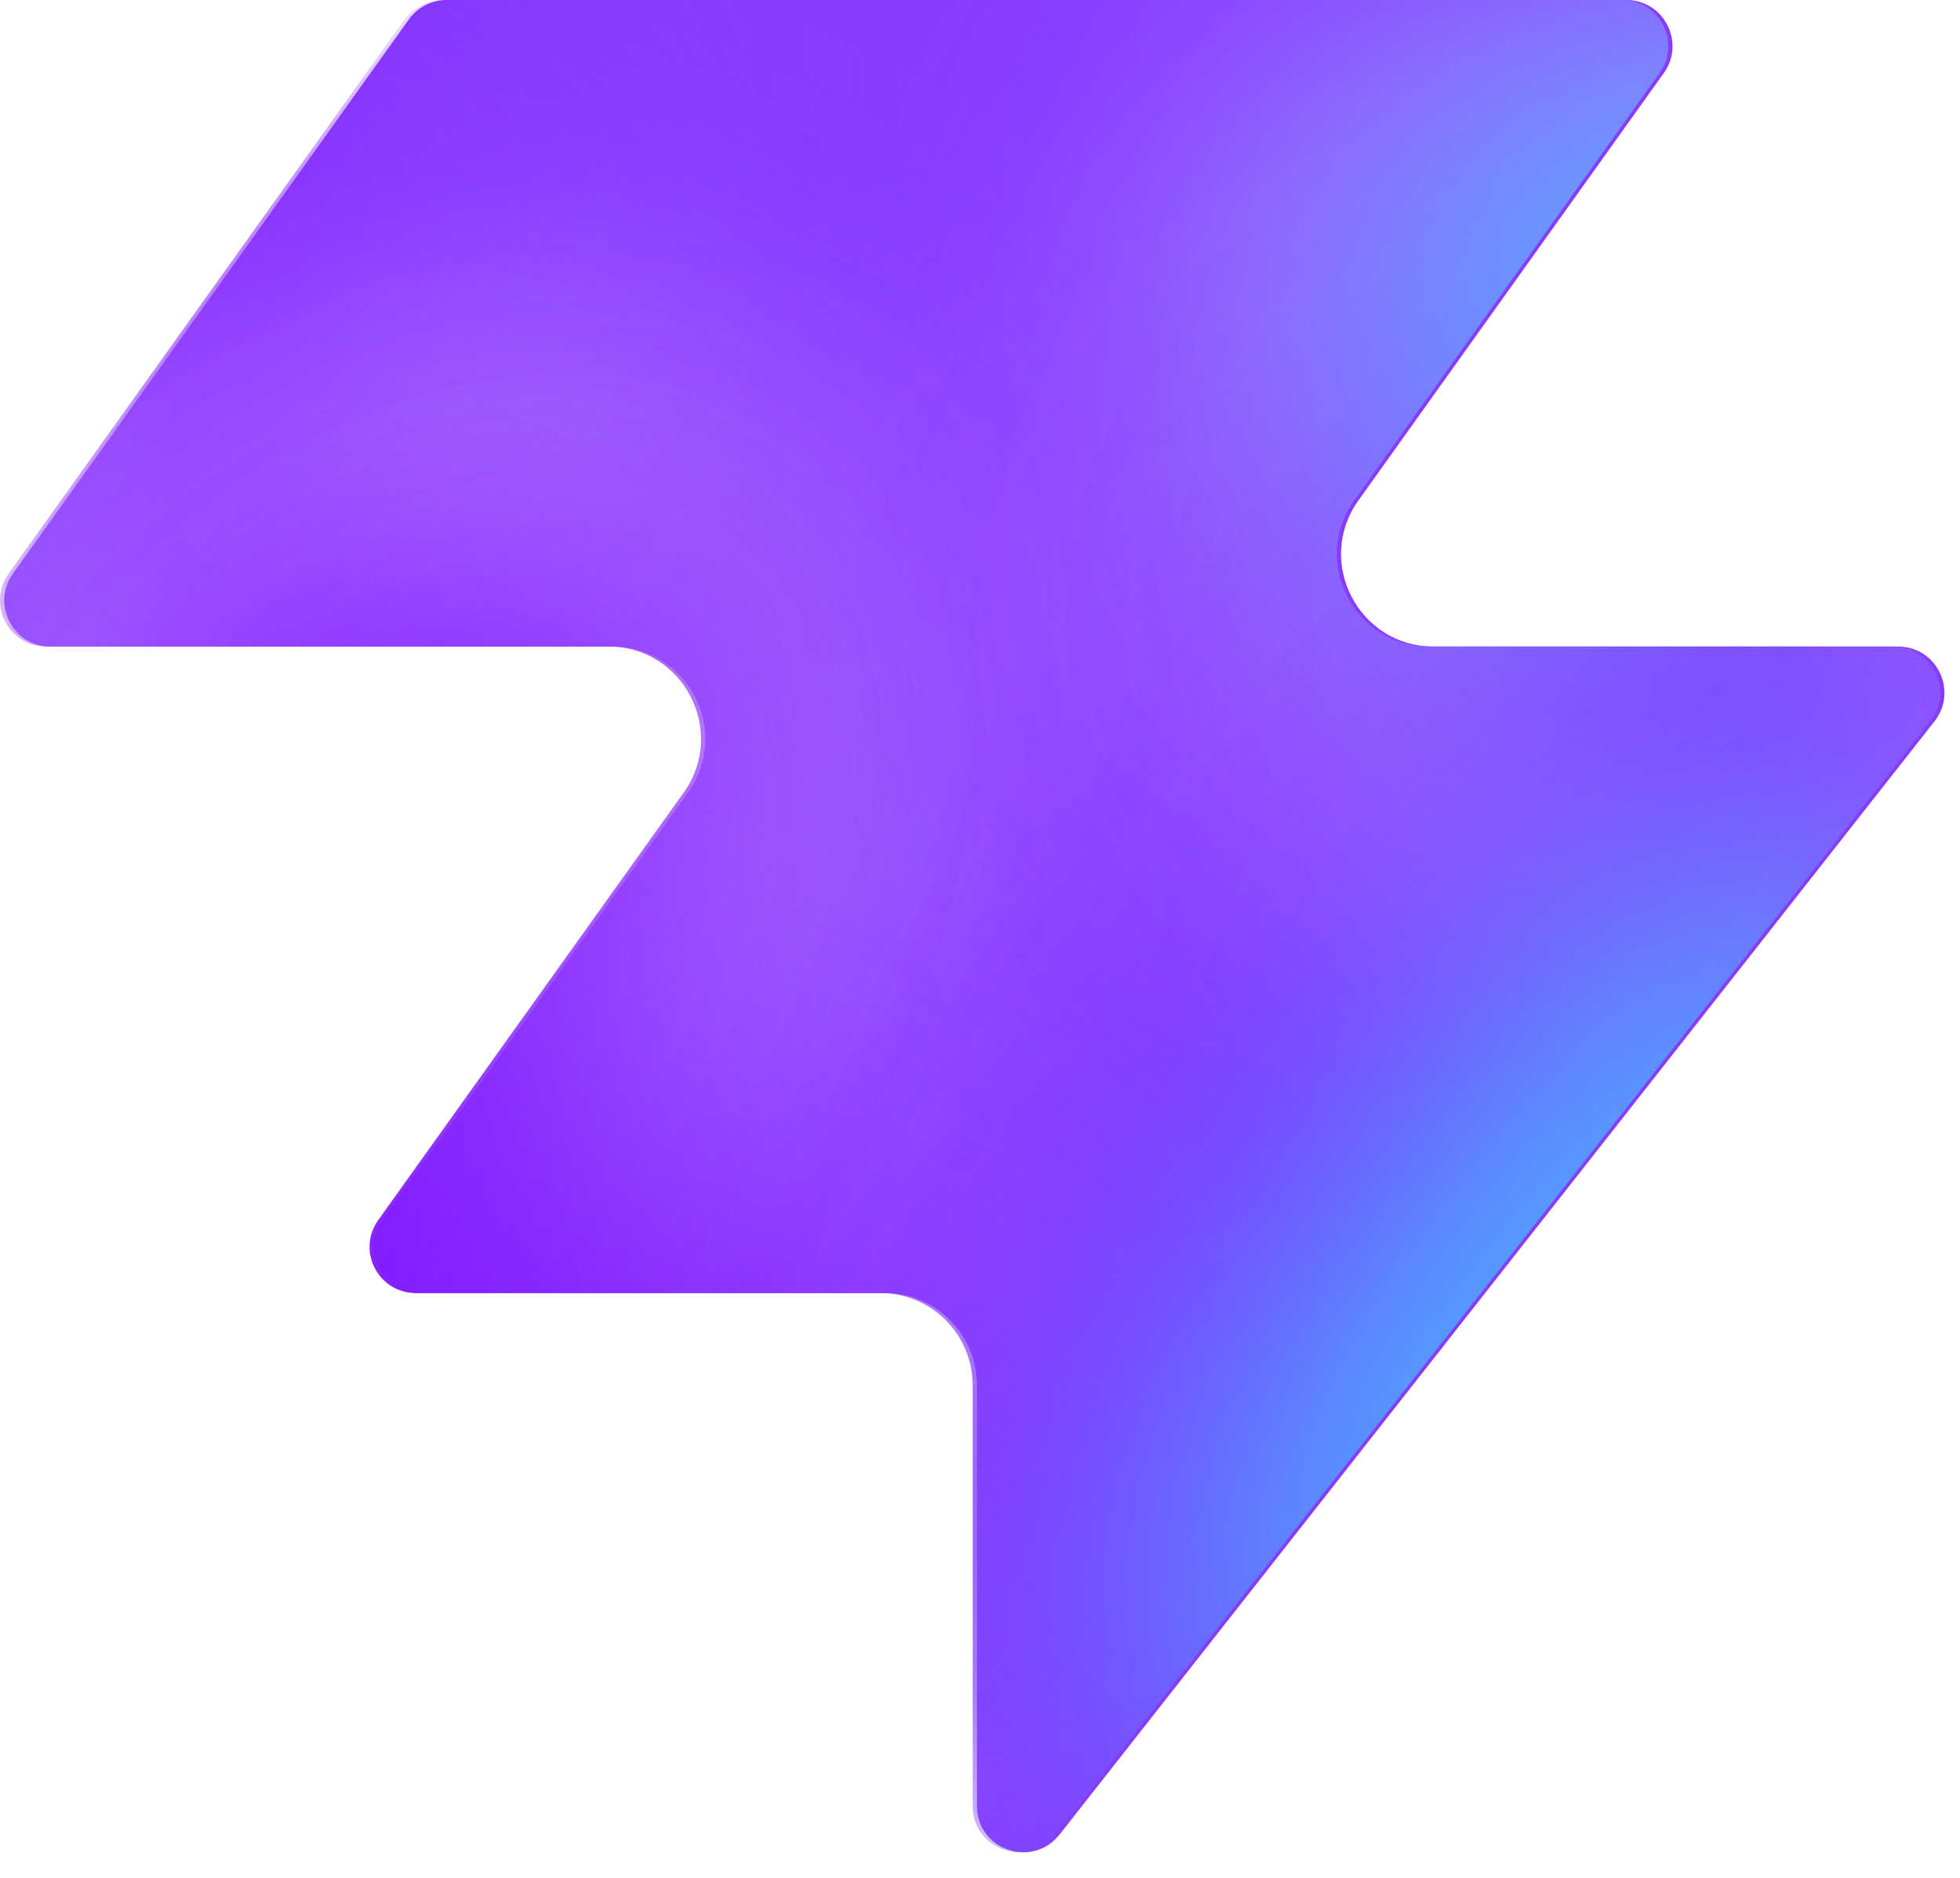
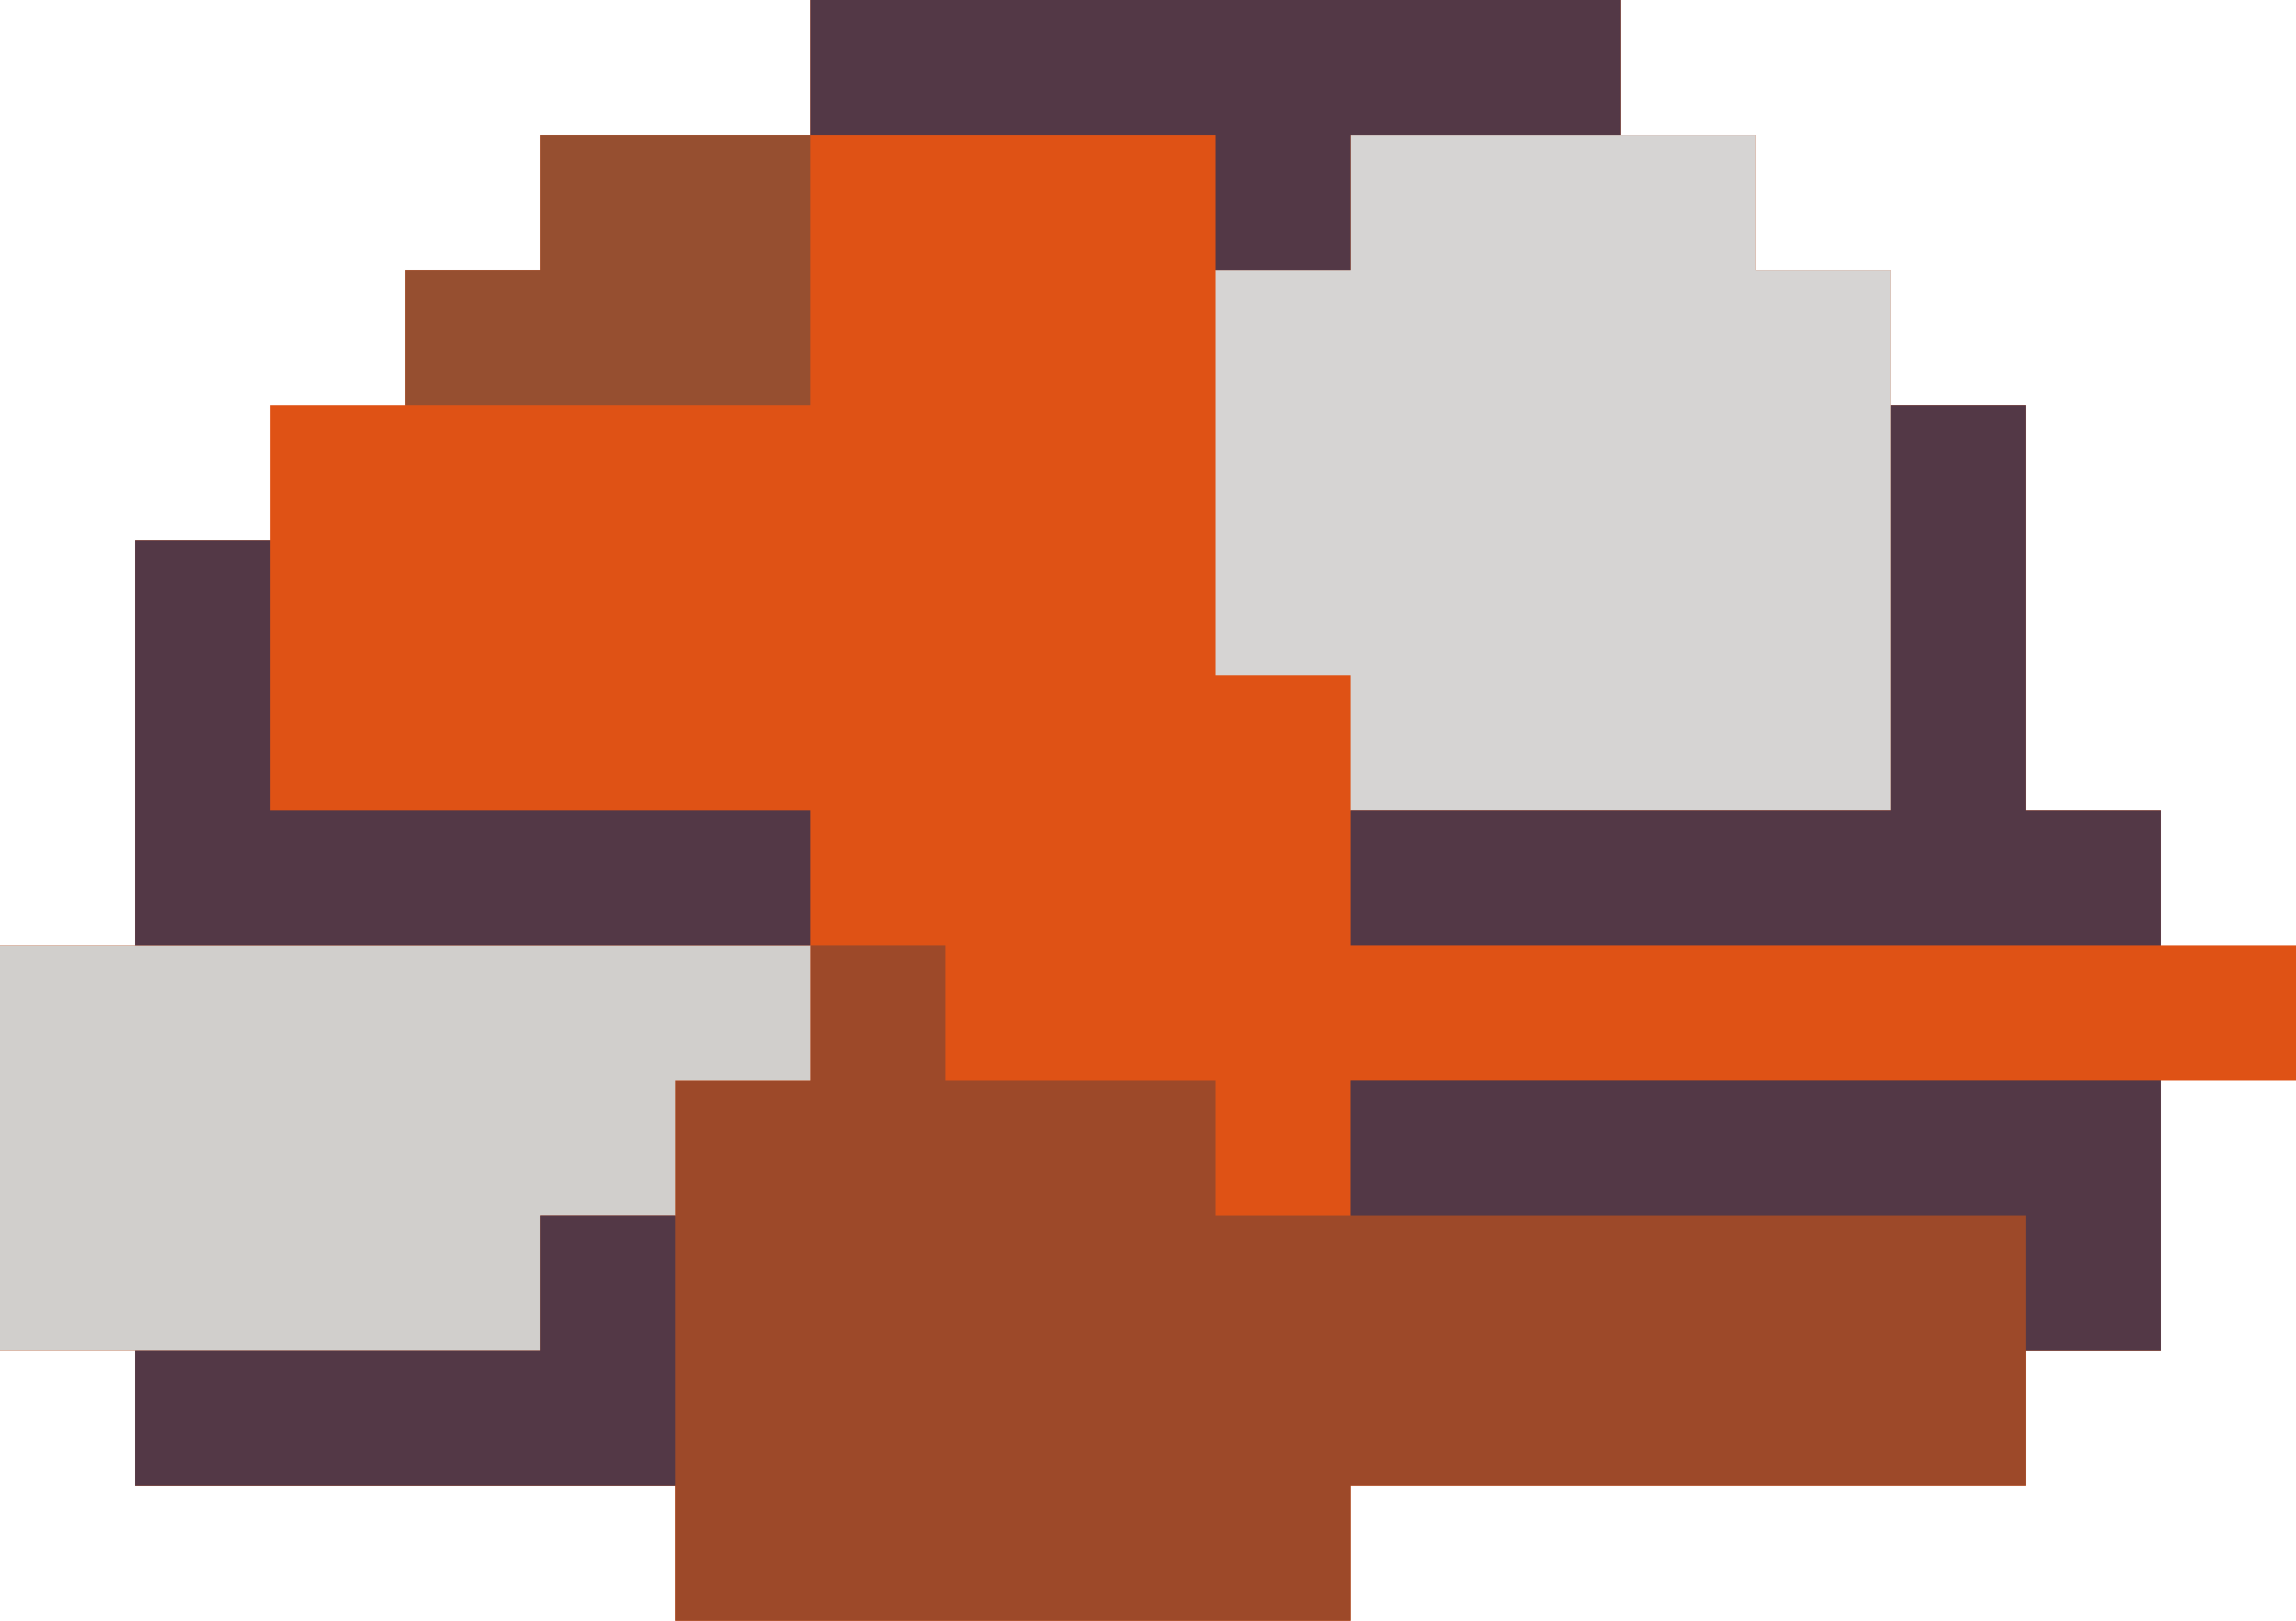
- <svg xmlns="http://www.w3.org/2000/svg" width="48" height="46" fill="none" viewBox="0 0 48 46">
-   <path fill="#863bff" d="M25.946 44.938c-.664.845-2.021.375-2.021-.698V33.937a2.26 2.26 0 0 0-2.262-2.262H10.287c-.92 0-1.456-1.04-.92-1.788l7.48-10.471c1.07-1.497 0-3.578-1.842-3.578H1.237c-.92 0-1.456-1.04-.92-1.788L10.013.474c.214-.297.556-.474.92-.474h28.894c.92 0 1.456 1.04.92 1.788l-7.48 10.471c-1.07 1.498 0 3.579 1.842 3.579h11.377c.943 0 1.473 1.088.89 1.83L25.947 44.94z" style="fill:#863bff;fill:color(display-p3 .525 .23 1);fill-opacity:1" />
-   <mask id="a" width="48" height="46" x="0" y="0" maskUnits="userSpaceOnUse" style="mask-type:alpha">
-     <path fill="#000" d="M25.842 44.938c-.664.844-2.021.375-2.021-.698V33.937a2.26 2.26 0 0 0-2.262-2.262H10.183c-.92 0-1.456-1.04-.92-1.788l7.48-10.471c1.07-1.498 0-3.579-1.842-3.579H1.133c-.92 0-1.456-1.04-.92-1.787L9.91.473c.214-.297.556-.474.92-.474h28.894c.92 0 1.456 1.04.92 1.788l-7.48 10.471c-1.07 1.498 0 3.578 1.842 3.578h11.377c.943 0 1.473 1.088.89 1.832L25.843 44.94z" style="fill:#000;fill-opacity:1" />
-   </mask>
-   <g mask="url(#a)">
-     <g filter="url(#b)">
-       <ellipse cx="5.508" cy="14.704" fill="#ede6ff" rx="5.508" ry="14.704" style="fill:#ede6ff;fill:color(display-p3 .927 .903 1);fill-opacity:1" transform="matrix(.00324 1 1 -.00324 -4.47 31.516)" />
-     </g>
-     <g filter="url(#c)">
-       <ellipse cx="10.399" cy="29.851" fill="#ede6ff" rx="10.399" ry="29.851" style="fill:#ede6ff;fill:color(display-p3 .927 .903 1);fill-opacity:1" transform="matrix(.00324 1 1 -.00324 -39.328 7.883)" />
-     </g>
-     <g filter="url(#d)">
-       <ellipse cx="5.508" cy="30.487" fill="#7e14ff" rx="5.508" ry="30.487" style="fill:#7e14ff;fill:color(display-p3 .492 .077 1);fill-opacity:1" transform="rotate(89.814 -25.913 -14.639)scale(1 -1)" />
-     </g>
-     <g filter="url(#e)">
-       <ellipse cx="5.508" cy="30.599" fill="#7e14ff" rx="5.508" ry="30.599" style="fill:#7e14ff;fill:color(display-p3 .492 .077 1);fill-opacity:1" transform="rotate(89.814 -32.644 -3.334)scale(1 -1)" />
-     </g>
-     <g filter="url(#f)">
-       <ellipse cx="5.508" cy="30.599" fill="#7e14ff" rx="5.508" ry="30.599" style="fill:#7e14ff;fill:color(display-p3 .492 .077 1);fill-opacity:1" transform="matrix(.00324 1 1 -.00324 -34.34 30.47)" />
-     </g>
-     <g filter="url(#g)">
-       <ellipse cx="14.072" cy="22.078" fill="#ede6ff" rx="14.072" ry="22.078" style="fill:#ede6ff;fill:color(display-p3 .927 .903 1);fill-opacity:1" transform="rotate(93.35 24.506 48.493)scale(-1 1)" />
-     </g>
-     <g filter="url(#h)">
-       <ellipse cx="3.47" cy="21.501" fill="#7e14ff" rx="3.47" ry="21.501" style="fill:#7e14ff;fill:color(display-p3 .492 .077 1);fill-opacity:1" transform="rotate(89.009 28.708 47.59)scale(-1 1)" />
-     </g>
-     <g filter="url(#i)">
-       <ellipse cx="3.47" cy="21.501" fill="#7e14ff" rx="3.47" ry="21.501" style="fill:#7e14ff;fill:color(display-p3 .492 .077 1);fill-opacity:1" transform="rotate(89.009 28.708 47.59)scale(-1 1)" />
-     </g>
-     <g filter="url(#j)">
-       <ellipse cx=".387" cy="8.972" fill="#7e14ff" rx="4.407" ry="29.108" style="fill:#7e14ff;fill:color(display-p3 .492 .077 1);fill-opacity:1" transform="rotate(39.51 .387 8.972)" />
-     </g>
-     <g filter="url(#k)">
-       <ellipse cx="47.523" cy="-6.092" fill="#7e14ff" rx="4.407" ry="29.108" style="fill:#7e14ff;fill:color(display-p3 .492 .077 1);fill-opacity:1" transform="rotate(37.892 47.523 -6.092)" />
-     </g>
-     <g filter="url(#l)">
-       <ellipse cx="41.412" cy="6.333" fill="#47bfff" rx="5.971" ry="9.665" style="fill:#47bfff;fill:color(display-p3 .28 .748 1);fill-opacity:1" transform="rotate(37.892 41.412 6.333)" />
-     </g>
-     <g filter="url(#m)">
-       <ellipse cx="-1.879" cy="38.332" fill="#7e14ff" rx="4.407" ry="29.108" style="fill:#7e14ff;fill:color(display-p3 .492 .077 1);fill-opacity:1" transform="rotate(37.892 -1.88 38.332)" />
-     </g>
-     <g filter="url(#n)">
-       <ellipse cx="-1.879" cy="38.332" fill="#7e14ff" rx="4.407" ry="29.108" style="fill:#7e14ff;fill:color(display-p3 .492 .077 1);fill-opacity:1" transform="rotate(37.892 -1.88 38.332)" />
-     </g>
-     <g filter="url(#o)">
-       <ellipse cx="35.651" cy="29.907" fill="#7e14ff" rx="4.407" ry="29.108" style="fill:#7e14ff;fill:color(display-p3 .492 .077 1);fill-opacity:1" transform="rotate(37.892 35.651 29.907)" />
-     </g>
-     <g filter="url(#p)">
-       <ellipse cx="38.418" cy="32.4" fill="#47bfff" rx="5.971" ry="15.297" style="fill:#47bfff;fill:color(display-p3 .28 .748 1);fill-opacity:1" transform="rotate(37.892 38.418 32.4)" />
-     </g>
-   </g>
-   <defs>
-     <filter id="b" width="60.045" height="41.654" x="-19.77" y="16.149" color-interpolation-filters="sRGB" filterUnits="userSpaceOnUse">
-       <feFlood flood-opacity="0" result="BackgroundImageFix" />
-       <feBlend in="SourceGraphic" in2="BackgroundImageFix" result="shape" />
-       <feGaussianBlur result="effect1_foregroundBlur_2002_17158" stdDeviation="7.659" />
-     </filter>
-     <filter id="c" width="90.34" height="51.437" x="-54.613" y="-7.533" color-interpolation-filters="sRGB" filterUnits="userSpaceOnUse">
-       <feFlood flood-opacity="0" result="BackgroundImageFix" />
-       <feBlend in="SourceGraphic" in2="BackgroundImageFix" result="shape" />
-       <feGaussianBlur result="effect1_foregroundBlur_2002_17158" stdDeviation="7.659" />
-     </filter>
-     <filter id="d" width="79.355" height="29.4" x="-49.64" y="2.03" color-interpolation-filters="sRGB" filterUnits="userSpaceOnUse">
-       <feFlood flood-opacity="0" result="BackgroundImageFix" />
-       <feBlend in="SourceGraphic" in2="BackgroundImageFix" result="shape" />
-       <feGaussianBlur result="effect1_foregroundBlur_2002_17158" stdDeviation="4.596" />
-     </filter>
-     <filter id="e" width="79.579" height="29.4" x="-45.045" y="20.029" color-interpolation-filters="sRGB" filterUnits="userSpaceOnUse">
-       <feFlood flood-opacity="0" result="BackgroundImageFix" />
-       <feBlend in="SourceGraphic" in2="BackgroundImageFix" result="shape" />
-       <feGaussianBlur result="effect1_foregroundBlur_2002_17158" stdDeviation="4.596" />
-     </filter>
-     <filter id="f" width="79.579" height="29.4" x="-43.513" y="21.178" color-interpolation-filters="sRGB" filterUnits="userSpaceOnUse">
-       <feFlood flood-opacity="0" result="BackgroundImageFix" />
-       <feBlend in="SourceGraphic" in2="BackgroundImageFix" result="shape" />
-       <feGaussianBlur result="effect1_foregroundBlur_2002_17158" stdDeviation="4.596" />
-     </filter>
-     <filter id="g" width="74.749" height="58.852" x="15.756" y="-17.901" color-interpolation-filters="sRGB" filterUnits="userSpaceOnUse">
-       <feFlood flood-opacity="0" result="BackgroundImageFix" />
-       <feBlend in="SourceGraphic" in2="BackgroundImageFix" result="shape" />
-       <feGaussianBlur result="effect1_foregroundBlur_2002_17158" stdDeviation="7.659" />
-     </filter>
-     <filter id="h" width="61.377" height="25.362" x="23.548" y="2.284" color-interpolation-filters="sRGB" filterUnits="userSpaceOnUse">
-       <feFlood flood-opacity="0" result="BackgroundImageFix" />
-       <feBlend in="SourceGraphic" in2="BackgroundImageFix" result="shape" />
-       <feGaussianBlur result="effect1_foregroundBlur_2002_17158" stdDeviation="4.596" />
-     </filter>
-     <filter id="i" width="61.377" height="25.362" x="23.548" y="2.284" color-interpolation-filters="sRGB" filterUnits="userSpaceOnUse">
-       <feFlood flood-opacity="0" result="BackgroundImageFix" />
-       <feBlend in="SourceGraphic" in2="BackgroundImageFix" result="shape" />
-       <feGaussianBlur result="effect1_foregroundBlur_2002_17158" stdDeviation="4.596" />
-     </filter>
-     <filter id="j" width="56.045" height="63.649" x="-27.636" y="-22.853" color-interpolation-filters="sRGB" filterUnits="userSpaceOnUse">
-       <feFlood flood-opacity="0" result="BackgroundImageFix" />
-       <feBlend in="SourceGraphic" in2="BackgroundImageFix" result="shape" />
-       <feGaussianBlur result="effect1_foregroundBlur_2002_17158" stdDeviation="4.596" />
-     </filter>
-     <filter id="k" width="54.814" height="64.646" x="20.116" y="-38.415" color-interpolation-filters="sRGB" filterUnits="userSpaceOnUse">
-       <feFlood flood-opacity="0" result="BackgroundImageFix" />
-       <feBlend in="SourceGraphic" in2="BackgroundImageFix" result="shape" />
-       <feGaussianBlur result="effect1_foregroundBlur_2002_17158" stdDeviation="4.596" />
-     </filter>
-     <filter id="l" width="33.541" height="35.313" x="24.641" y="-11.323" color-interpolation-filters="sRGB" filterUnits="userSpaceOnUse">
-       <feFlood flood-opacity="0" result="BackgroundImageFix" />
-       <feBlend in="SourceGraphic" in2="BackgroundImageFix" result="shape" />
-       <feGaussianBlur result="effect1_foregroundBlur_2002_17158" stdDeviation="4.596" />
-     </filter>
-     <filter id="m" width="54.814" height="64.646" x="-29.286" y="6.009" color-interpolation-filters="sRGB" filterUnits="userSpaceOnUse">
-       <feFlood flood-opacity="0" result="BackgroundImageFix" />
-       <feBlend in="SourceGraphic" in2="BackgroundImageFix" result="shape" />
-       <feGaussianBlur result="effect1_foregroundBlur_2002_17158" stdDeviation="4.596" />
-     </filter>
-     <filter id="n" width="54.814" height="64.646" x="-29.286" y="6.009" color-interpolation-filters="sRGB" filterUnits="userSpaceOnUse">
-       <feFlood flood-opacity="0" result="BackgroundImageFix" />
-       <feBlend in="SourceGraphic" in2="BackgroundImageFix" result="shape" />
-       <feGaussianBlur result="effect1_foregroundBlur_2002_17158" stdDeviation="4.596" />
-     </filter>
-     <filter id="o" width="54.814" height="64.646" x="8.244" y="-2.416" color-interpolation-filters="sRGB" filterUnits="userSpaceOnUse">
-       <feFlood flood-opacity="0" result="BackgroundImageFix" />
-       <feBlend in="SourceGraphic" in2="BackgroundImageFix" result="shape" />
-       <feGaussianBlur result="effect1_foregroundBlur_2002_17158" stdDeviation="4.596" />
-     </filter>
-     <filter id="p" width="39.409" height="43.623" x="18.713" y="10.588" color-interpolation-filters="sRGB" filterUnits="userSpaceOnUse">
-       <feFlood flood-opacity="0" result="BackgroundImageFix" />
-       <feBlend in="SourceGraphic" in2="BackgroundImageFix" result="shape" />
-       <feGaussianBlur result="effect1_foregroundBlur_2002_17158" stdDeviation="4.596" />
-     </filter>
-   </defs>
+ <svg xmlns="http://www.w3.org/2000/svg" version="1.1" width="34" height="24">
+   <path d="M0 0 C3.96 0 7.92 0 12 0 C12 0.66 12 1.32 12 2 C12.66 2 13.32 2 14 2 C14 2.66 14 3.32 14 4 C14.66 4 15.32 4 16 4 C16 4.66 16 5.32 16 6 C16.66 6 17.32 6 18 6 C18 7.98 18 9.96 18 12 C18.66 12 19.32 12 20 12 C20 12.66 20 13.32 20 14 C20.66 14 21.32 14 22 14 C22 14.66 22 15.32 22 16 C21.34 16 20.68 16 20 16 C20 17.32 20 18.64 20 20 C19.34 20 18.68 20 18 20 C18 20.66 18 21.32 18 22 C14.7 22 11.4 22 8 22 C8 22.66 8 23.32 8 24 C4.7 24 1.4 24 -2 24 C-2 23.34 -2 22.68 -2 22 C-4.64 22 -7.28 22 -10 22 C-10 21.34 -10 20.68 -10 20 C-10.66 20 -11.32 20 -12 20 C-12 18.02 -12 16.04 -12 14 C-11.34 14 -10.68 14 -10 14 C-10 12.02 -10 10.04 -10 8 C-9.34 8 -8.68 8 -8 8 C-8 7.34 -8 6.68 -8 6 C-7.34 6 -6.68 6 -6 6 C-6 5.34 -6 4.68 -6 4 C-5.34 4 -4.68 4 -4 4 C-4 3.34 -4 2.68 -4 2 C-2.68 2 -1.36 2 0 2 C0 1.34 0 0.68 0 0 Z " fill="#DF5215" transform="translate(12,0)" />
+   <path d="M0 0 C0.66 0 1.32 0 2 0 C2 0.66 2 1.32 2 2 C3.32 2 4.64 2 6 2 C6 2.66 6 3.32 6 4 C6.66 4 7.32 4 8 4 C8 3.34 8 2.68 8 2 C11.96 2 15.92 2 20 2 C20 3.32 20 4.64 20 6 C19.34 6 18.68 6 18 6 C18 6.66 18 7.32 18 8 C14.7 8 11.4 8 8 8 C8 8.66 8 9.32 8 10 C4.7 10 1.4 10 -2 10 C-2 9.34 -2 8.68 -2 8 C-4.64 8 -7.28 8 -10 8 C-10 7.34 -10 6.68 -10 6 C-8.02 6 -6.04 6 -4 6 C-4 5.34 -4 4.68 -4 4 C-3.34 4 -2.68 4 -2 4 C-2 3.34 -2 2.68 -2 2 C-1.34 2 -0.68 2 0 2 C0 1.34 0 0.68 0 0 Z " fill="#9D4929" transform="translate(12,14)" />
+   <path d="M0 0 C1.98 0 3.96 0 6 0 C6 0.66 6 1.32 6 2 C6.66 2 7.32 2 8 2 C8 4.64 8 7.28 8 10 C5.36 10 2.72 10 0 10 C0 9.34 0 8.68 0 8 C-0.66 8 -1.32 8 -2 8 C-2 6.02 -2 4.04 -2 2 C-1.34 2 -0.68 2 0 2 C0 1.34 0 0.68 0 0 Z " fill="#D6D4D3" transform="translate(20,2)" />
+   <path d="M0 0 C3.96 0 7.92 0 12 0 C12 0.66 12 1.32 12 2 C11.34 2 10.68 2 10 2 C10 2.66 10 3.32 10 4 C9.34 4 8.68 4 8 4 C8 4.66 8 5.32 8 6 C5.36 6 2.72 6 0 6 C0 4.02 0 2.04 0 0 Z " fill="#D1CFCC" transform="translate(0,14)" />
+   <path d="M0 0 C0.66 0 1.32 0 2 0 C2 1.98 2 3.96 2 6 C2.66 6 3.32 6 4 6 C4 6.66 4 7.32 4 8 C0.04 8 -3.92 8 -8 8 C-8 7.34 -8 6.68 -8 6 C-5.36 6 -2.72 6 0 6 C0 4.02 0 2.04 0 0 Z " fill="#533846" transform="translate(28,6)" />
+   <path d="M0 0 C3.96 0 7.92 0 12 0 C12 1.32 12 2.64 12 4 C11.34 4 10.68 4 10 4 C10 3.34 10 2.68 10 2 C6.7 2 3.4 2 0 2 C0 1.34 0 0.68 0 0 Z " fill="#533846" transform="translate(20,16)" />
+   <path d="M0 0 C0.66 0 1.32 0 2 0 C2 1.32 2 2.64 2 4 C4.64 4 7.28 4 10 4 C10 4.66 10 5.32 10 6 C6.7 6 3.4 6 0 6 C0 4.02 0 2.04 0 0 Z " fill="#533846" transform="translate(2,8)" />
+   <path d="M0 0 C3.96 0 7.92 0 12 0 C12 0.66 12 1.32 12 2 C10.68 2 9.36 2 8 2 C8 2.66 8 3.32 8 4 C7.34 4 6.68 4 6 4 C6 3.34 6 2.68 6 2 C4.02 2 2.04 2 0 2 C0 1.34 0 0.68 0 0 Z " fill="#533846" transform="translate(12,0)" />
+   <path d="M0 0 C0.66 0 1.32 0 2 0 C2 1.32 2 2.64 2 4 C-0.64 4 -3.28 4 -6 4 C-6 3.34 -6 2.68 -6 2 C-4.02 2 -2.04 2 0 2 C0 1.34 0 0.68 0 0 Z " fill="#533846" transform="translate(8,18)" />
+   <path d="M0 0 C1.32 0 2.64 0 4 0 C4 1.32 4 2.64 4 4 C2.02 4 0.04 4 -2 4 C-2 3.34 -2 2.68 -2 2 C-1.34 2 -0.68 2 0 2 C0 1.34 0 0.68 0 0 Z " fill="#964F30" transform="translate(8,2)" />
</svg>
